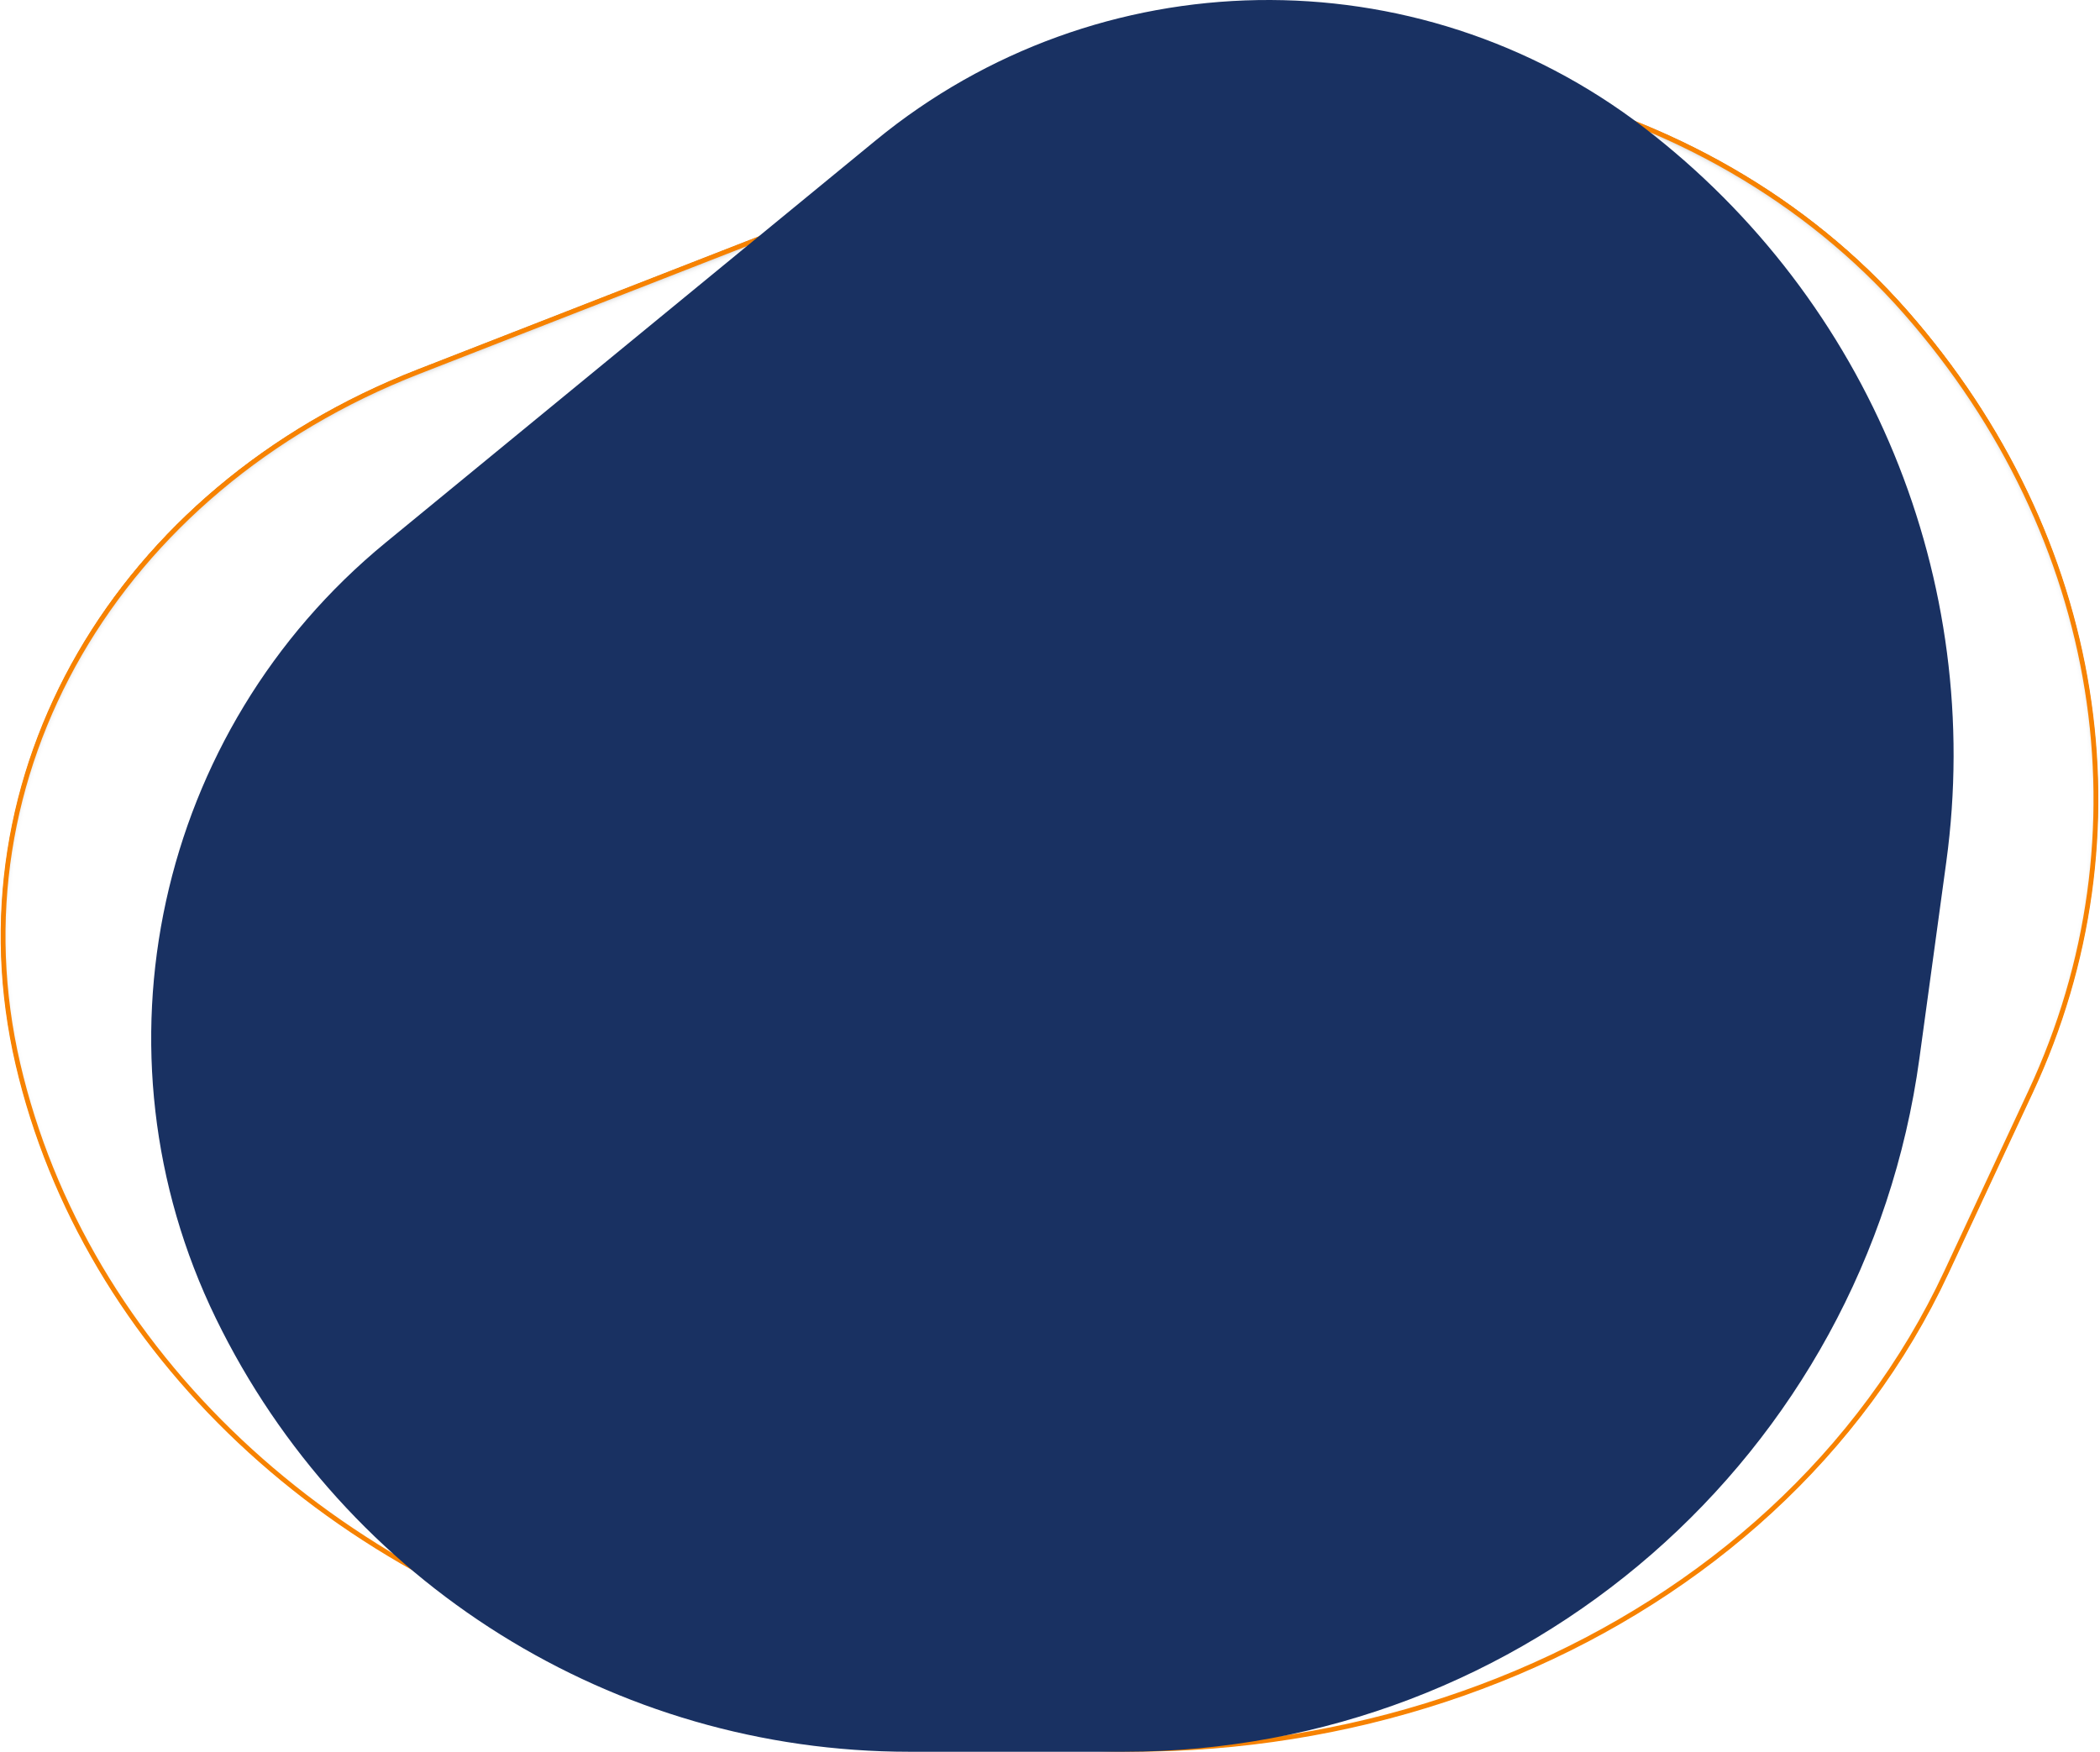
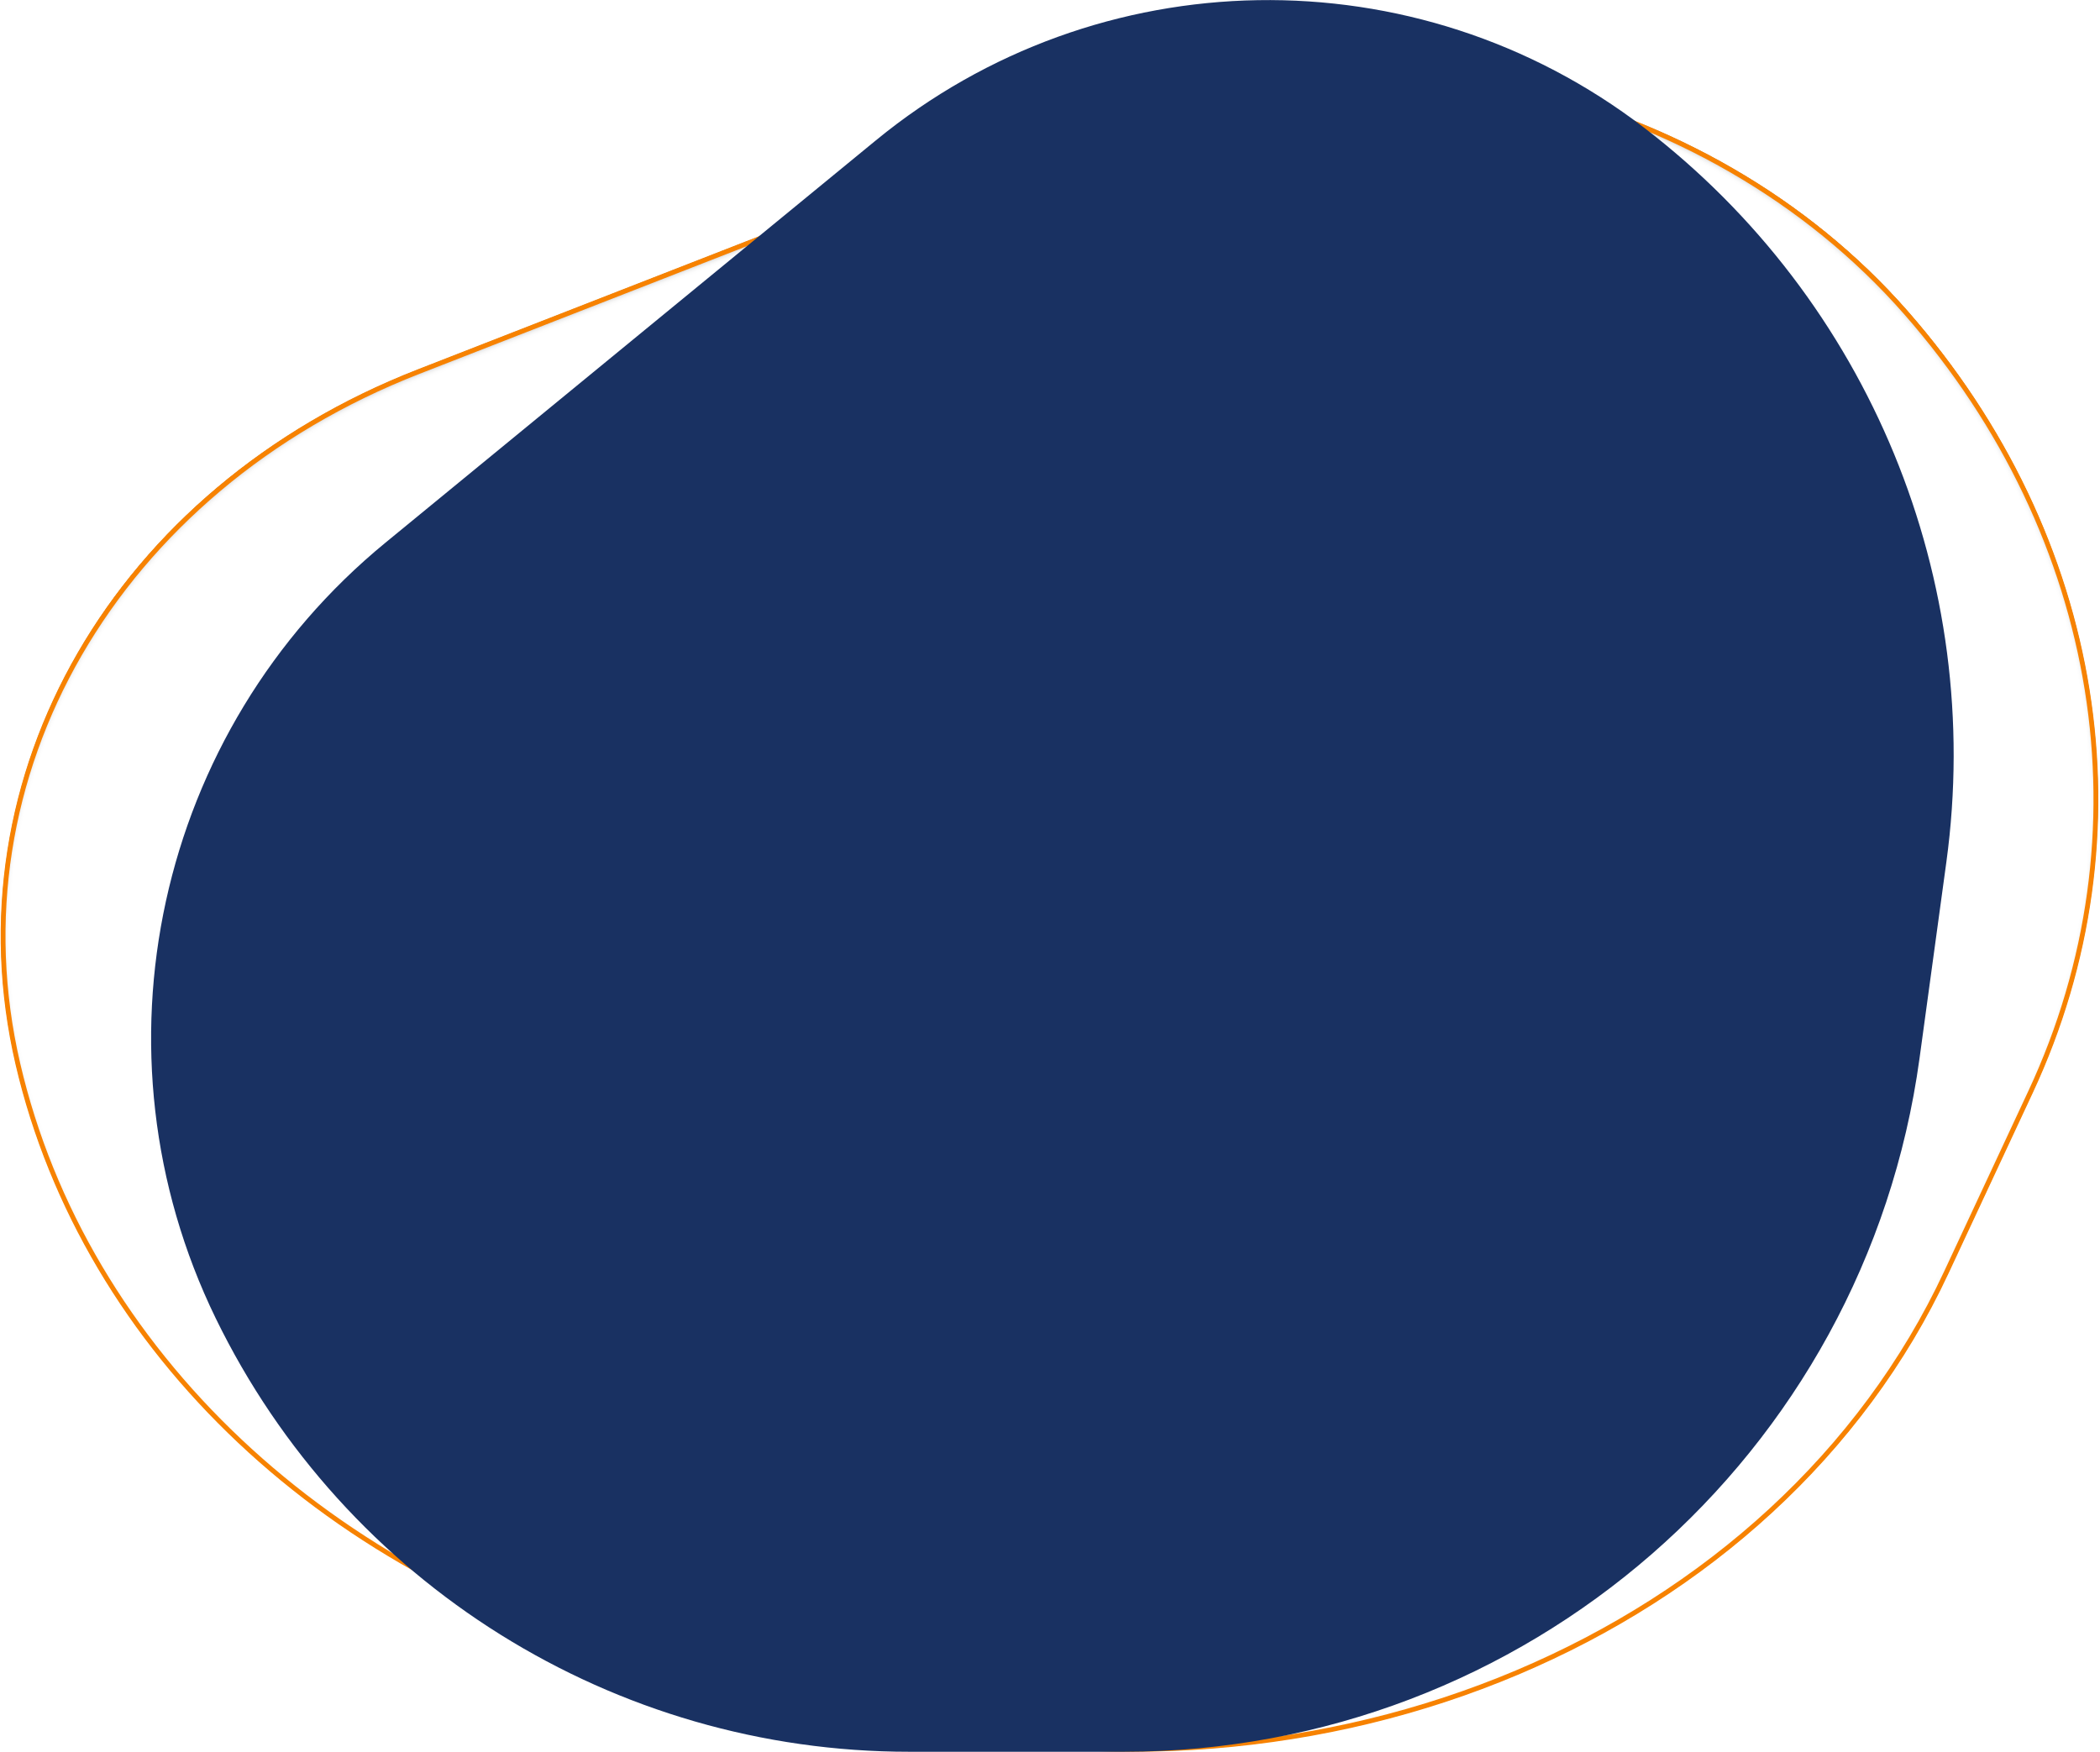
- <svg xmlns="http://www.w3.org/2000/svg" xmlns:xlink="http://www.w3.org/1999/xlink" width="875px" height="730px" viewBox="0 0 875 730" version="1.1">
+ <svg xmlns="http://www.w3.org/2000/svg" viewBox="0 0 875 730">
  <defs>
-     <path d="M369.278,786.567 L271.65,762.585 C137.337,729.592 34.377,632.538 6.479,512.625 C-21.581,392.015 47.669,272.23 173.936,222.968 L443.814,117.679 C565.995,70.011 711.493,103.516 794.849,198.514 C877.288,292.466 897.189,416.832 846.997,524.397 L811.902,599.61 C740.984,751.593 551.949,831.439 369.278,786.567 Z" id="path-1" />
-     <filter x="-0.2%" y="-0.3%" width="100.5%" height="100.6%" filterUnits="objectBoundingBox" id="filter-2">
-       <feGaussianBlur stdDeviation="1.5" in="SourceAlpha" result="shadowBlurInner1" />
-       <feOffset dx="0" dy="1" in="shadowBlurInner1" result="shadowOffsetInner1" />
-       <feComposite in="shadowOffsetInner1" in2="SourceAlpha" operator="arithmetic" k2="-1" k3="1" result="shadowInnerInner1" />
-       <feColorMatrix values="0 0 0 0 0   0 0 0 0 0   0 0 0 0 0  0 0 0 0.5 0" type="matrix" in="shadowInnerInner1" />
+     <filter id="a" x="-0.2" y="-0.3" width="100.5" height="100.6" name="filter-2">
+       <feGaussianBlur result="shadowBlurInner1" stdDeviation="1.5" in="SourceAlpha" />
+       <feOffset result="shadowOffsetInner1" dy="1" in="shadowBlurInner1" />
+       <feComposite result="shadowInnerInner1" operator="arithmetic" k2="-1" k3="1" in="shadowOffsetInner1" in2="SourceAlpha" />
+       <feColorMatrix values="0 0 0 0 0 0 0 0 0 0 0 0 0 0 0 0 0 0 0.5 0" in="shadowInnerInner1" />
    </filter>
  </defs>
-   <g id="1.-Design-👀" stroke="none" stroke-width="1" fill="none" fill-rule="evenodd">
-     <g id="1.-Ivnz.-Main" transform="translate(-523, -4044)" fill-rule="nonzero">
-       <g id="Group-65" transform="translate(-65, 2907)">
-         <g id="Group-64" transform="translate(65, 622)">
-           <g id="Group-20">
-             <g id="Group-16" transform="translate(0, 186)">
-               <g id="Group-7" transform="translate(523, 260)">
-                 <g id="Path-7">
-                   <use fill="black" fill-opacity="1" filter="url(#filter-2)" xlink:href="#path-1" />
-                   <path stroke="#F78200" stroke-width="2" d="M369.517,785.596 C551.742,830.358 740.289,750.719 810.996,599.187 L846.091,523.974 C896.112,416.775 876.279,292.832 794.097,199.173 C711.022,104.495 565.971,71.094 444.177,118.61 L174.3,223.9 C48.481,272.987 -20.49,392.289 7.453,512.399 C35.262,631.931 137.929,728.708 271.889,761.614 L369.517,785.596 Z" stroke-linejoin="square" />
-                 </g>
-                 <path d="M73.5,463.795 L73.5,374.4 C73.5,251.414 143.629,139.218 254.115,85.441 C365.244,31.352 498.925,60.603 577.376,156.176 L745.053,360.449 C820.965,452.929 823.15,585.598 750.324,680.533 C678.3,774.423 561.543,822.48 444.378,806.459 L362.453,795.257 C196.906,772.621 73.5,631.06 73.5,463.795 Z" id="Path-7" fill="#193162" transform="translate(438.5, 434) rotate(-90) translate(-438.5, -434) " />
-               </g>
-             </g>
-           </g>
-         </g>
-       </g>
-     </g>
+   <g style="filter:url(#a)">
+     <path d="M369.28,717.57l-97.63-24c-134.31-33-237.27-130.05-265.17-250C-21.58,323,47.67,203.23,173.94,154L443.81,48.68C566,1,711.49,34.52,794.85,129.51c82.44,94,102.34,218.32,52.15,325.89l-35.1,75.21C741,682.59,552,762.44,369.28,717.57Z" />
  </g>
+   <path d="M369.52,716.6C551.74,761.36,740.29,681.72,811,530.19L846.09,455c50-107.2,30.19-231.14-52-324.8C711,35.5,566,2.09,444.18,49.61L174.3,154.9C48.48,204-20.49,323.29,7.45,443.4,35.26,562.93,137.93,659.71,271.89,692.61Z" style="fill:none;stroke:#f78200;stroke-width:2px" />
+   <path d="M468.29,730H378.9a321.34,321.34,0,0,1-289-180.61,267,267,0,0,1,70.74-323.27L365,58.45A257.52,257.52,0,0,1,685,53.18,329.35,329.35,0,0,1,811,359.12l-11.2,81.93C777.12,606.59,635.56,730,468.29,730Z" style="fill:#193162" />
</svg>
